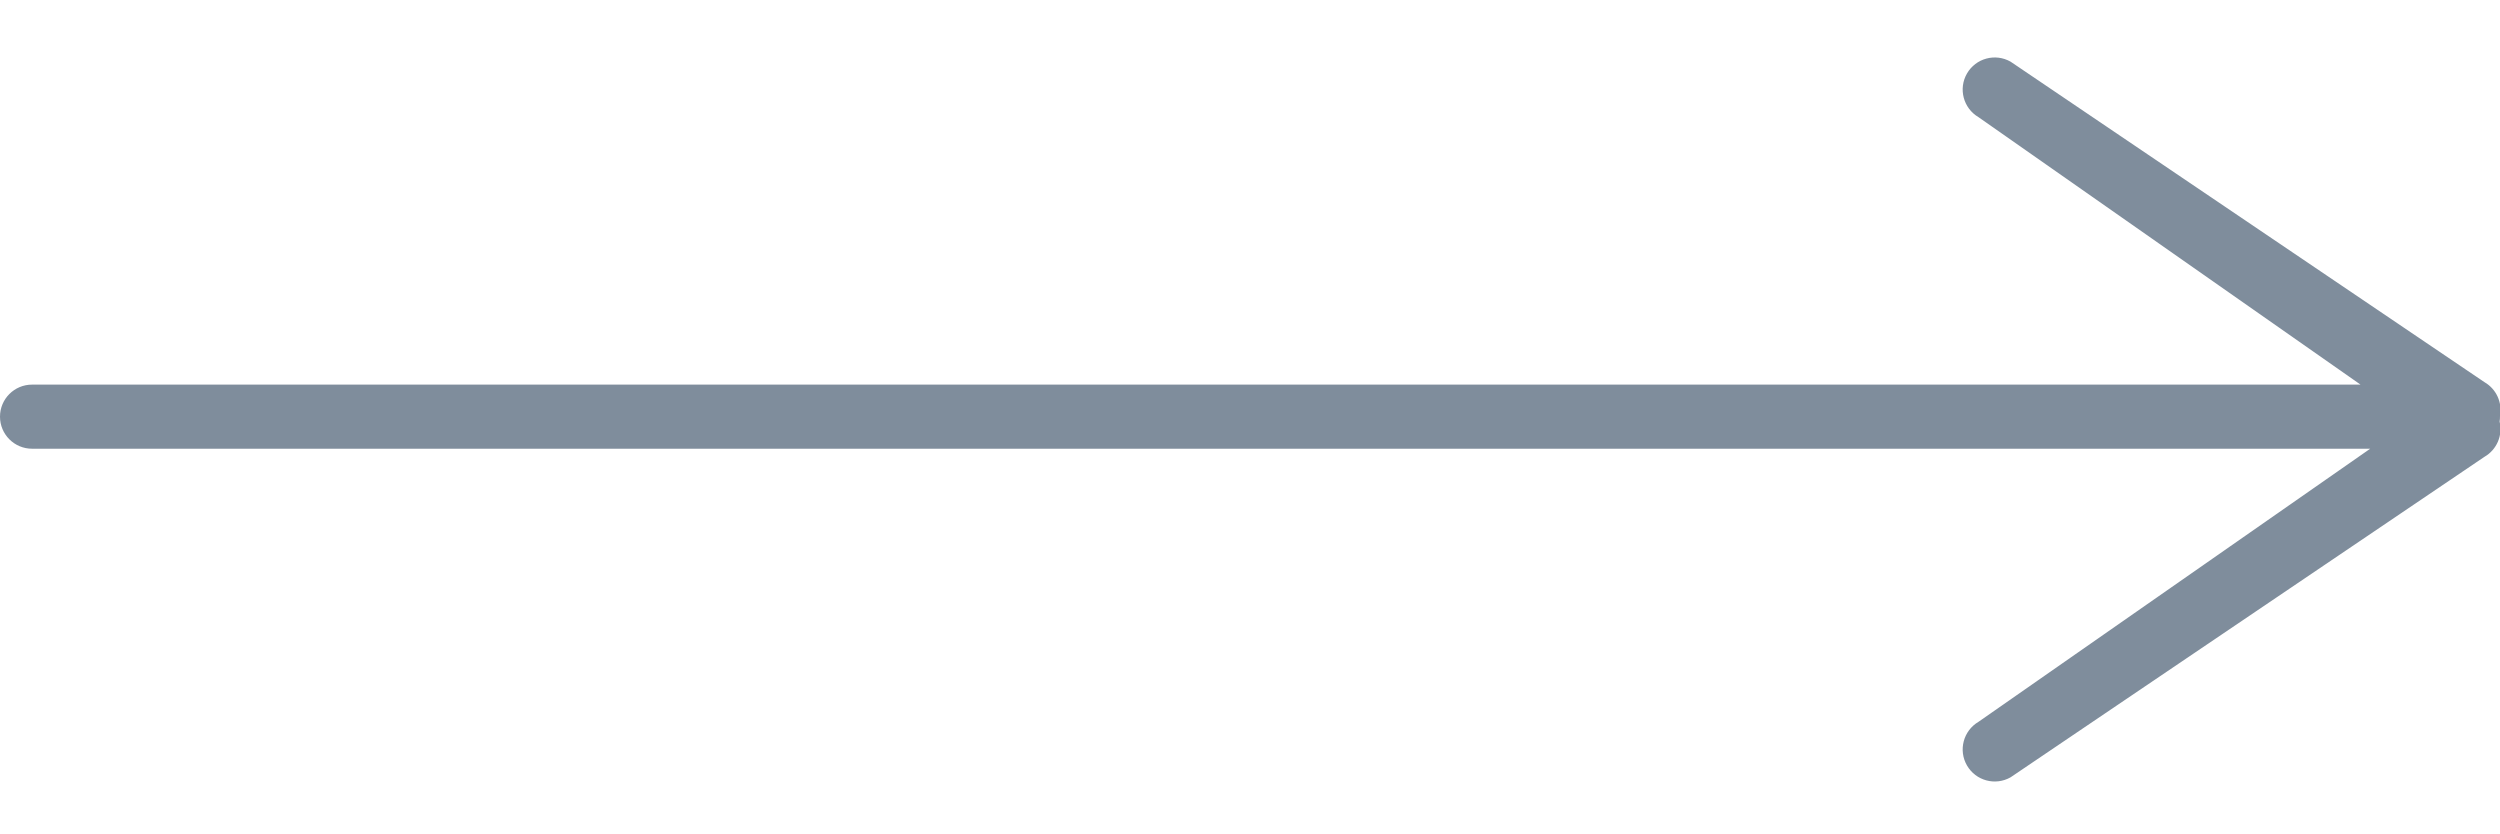
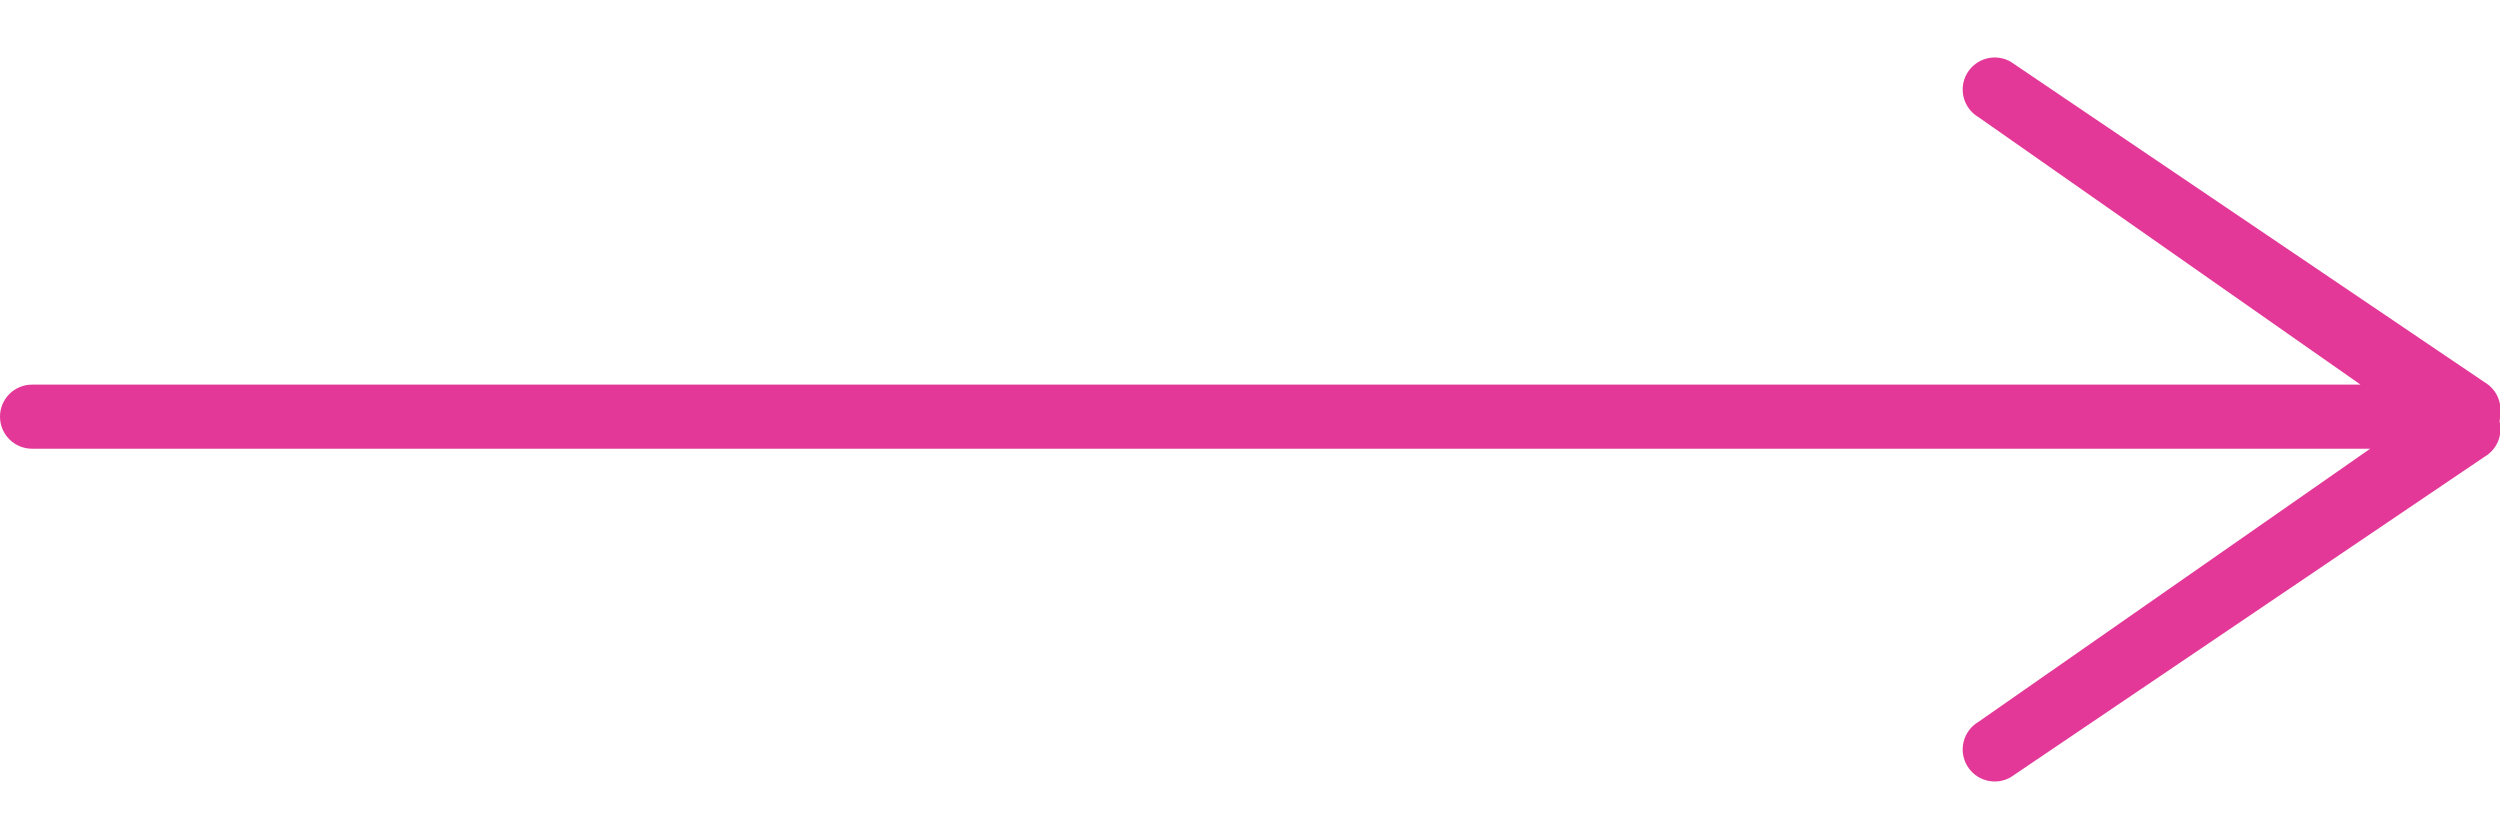
<svg xmlns="http://www.w3.org/2000/svg" width="39" height="13" viewBox="0 0 39 13">
-   <path fill="#7F8D9C" fill-rule="nonzero" d="M36.976 7H.5a.5.5 0 0 1 0-1h36.324l-5.959-4.172a.5.5 0 0 1 .5-.866l7.393 5a.5.5 0 0 1 .242.522.552.552 0 0 1-.006.093.5.5 0 0 1-.236.549l-7.393 5a.5.5 0 0 1-.5-.866L36.975 7z" />
+   <path fill="#e43898" fill-rule="nonzero" d="M36.976 7H.5a.5.5 0 0 1 0-1h36.324l-5.959-4.172a.5.5 0 0 1 .5-.866l7.393 5a.5.5 0 0 1 .242.522.552.552 0 0 1-.006.093.5.5 0 0 1-.236.549l-7.393 5a.5.5 0 0 1-.5-.866L36.975 7z" />
</svg>
